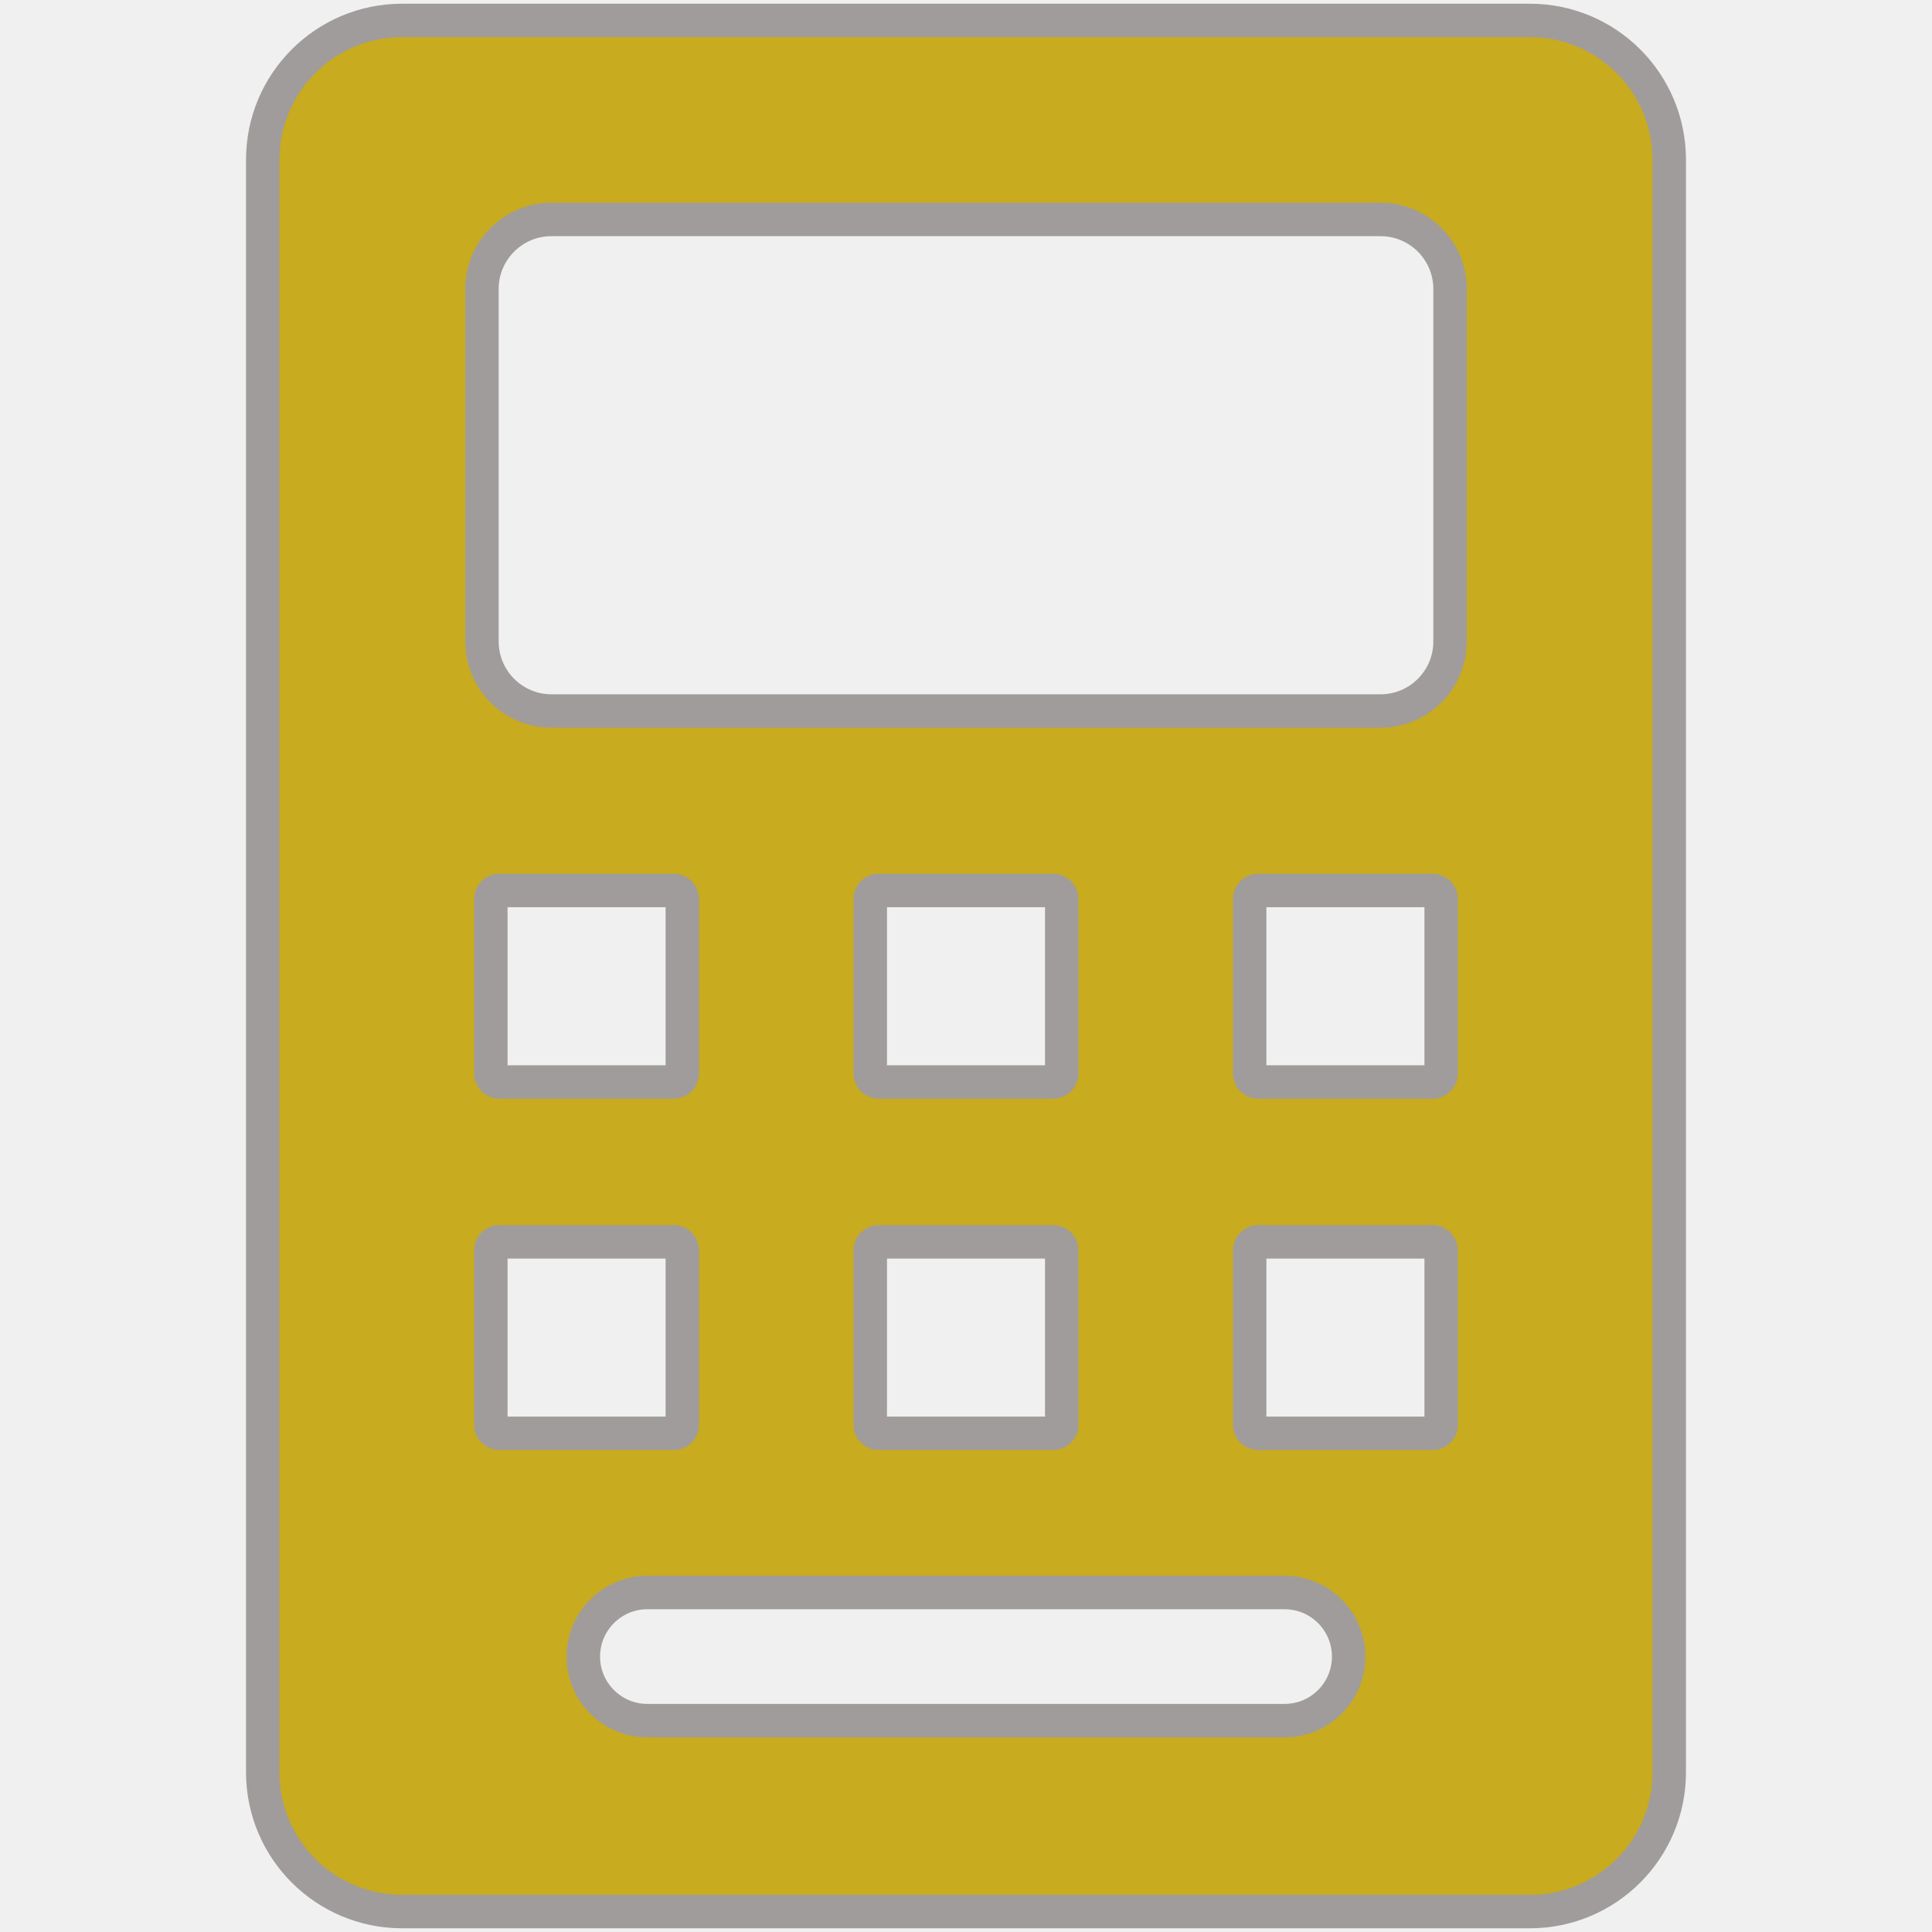
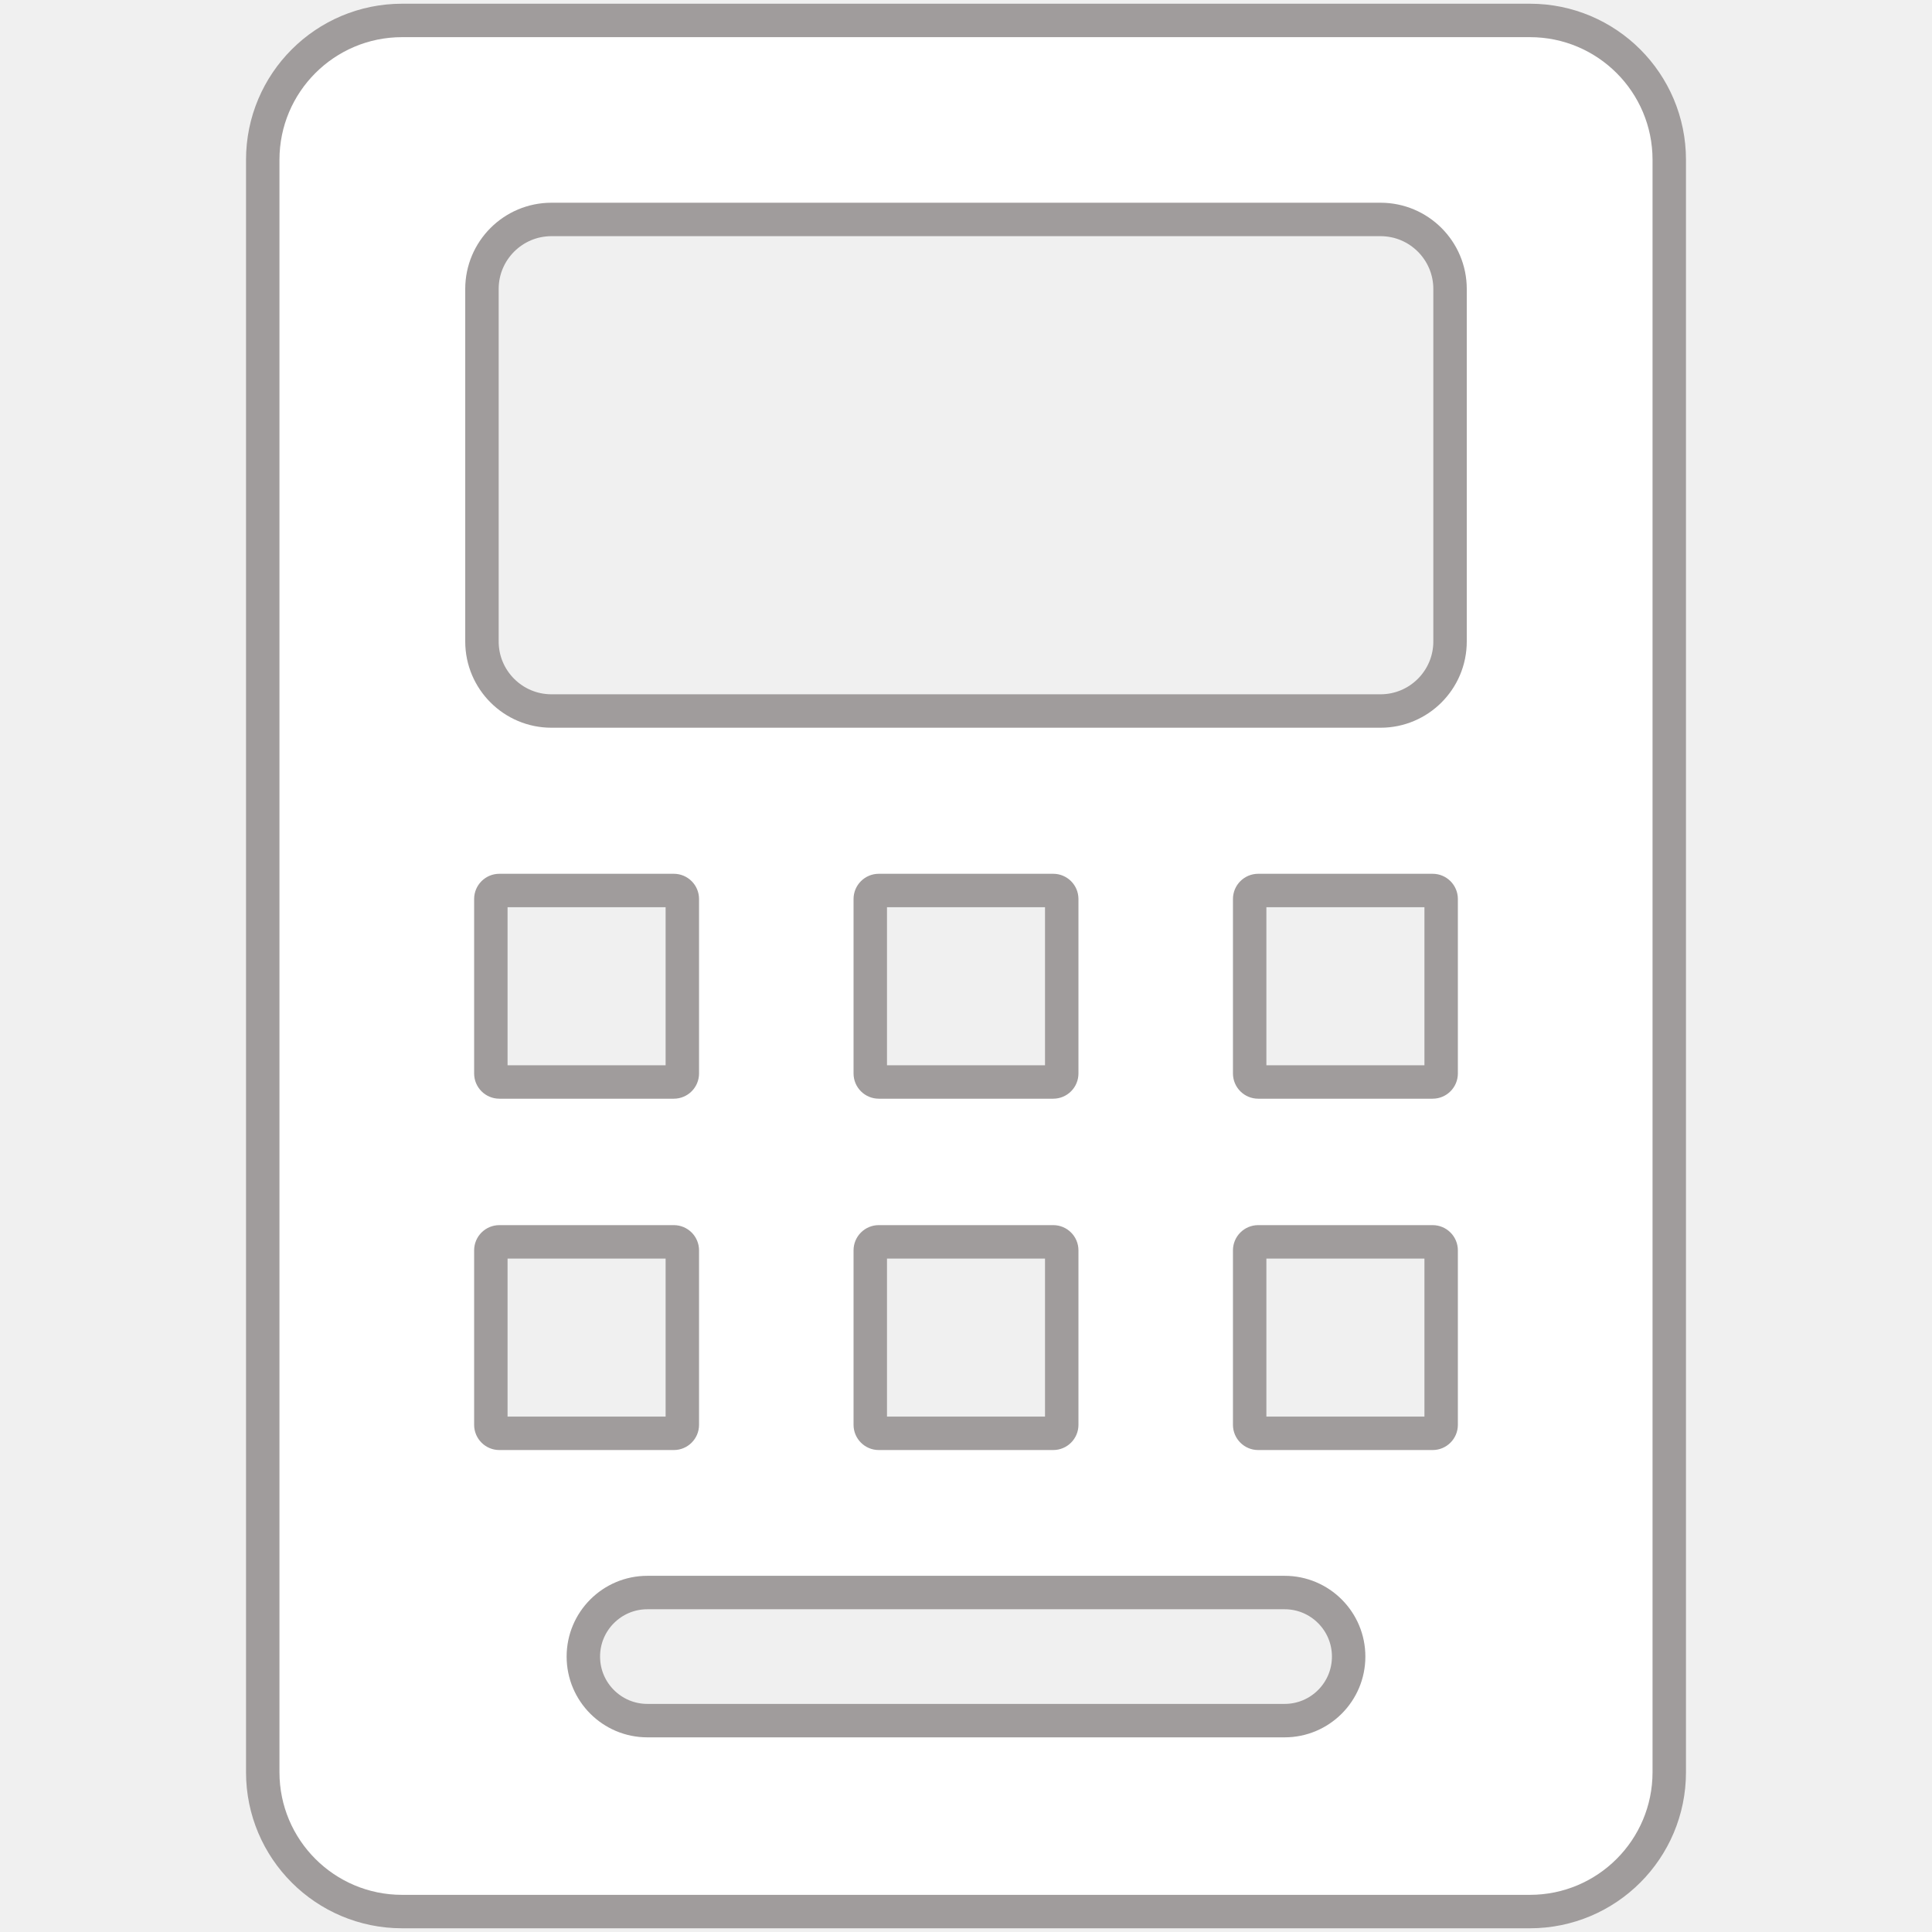
- <svg xmlns="http://www.w3.org/2000/svg" fill="#c8ab1e" height="800px" width="800px" version="1.1" id="Layer_1" viewBox="-9.2 -9.2 478.40 478.40" xml:space="preserve" stroke="#c8ab1e" stroke-width="0.005">
+ <svg xmlns="http://www.w3.org/2000/svg" fill="#FFFFFF" height="800px" width="800px" version="1.1" id="Layer_1" viewBox="-9.2 -9.2 478.40 478.40" xml:space="preserve" stroke="#000000" stroke-width="0.005">
  <g id="SVGRepo_bgCarrier" stroke-width="0" />
  <g id="SVGRepo_tracerCarrier" stroke-linecap="round" stroke-linejoin="round" stroke="#a09c9c" stroke-width="16.56">
    <g id="XMLID_241_">
      <g>
        <path d="M369.635,0H90.365C73.595,0,60,13.595,60,30.365v399.27C60,446.405,73.595,460,90.365,460h279.27 c16.77,0,30.365-13.595,30.365-30.365V30.365C400,13.595,386.405,0,369.635,0z M108.204,343.61v-43.196 c0-3.451,2.797-6.248,6.248-6.248h43.196c3.451,0,6.248,2.797,6.248,6.248v43.196c0,3.451-2.797,6.248-6.248,6.248h-43.196 C111.001,349.858,108.204,347.06,108.204,343.61z M108.204,256.61v-43.196c0-3.451,2.797-6.248,6.248-6.248h43.196 c3.451,0,6.248,2.797,6.248,6.248v43.196c0,3.451-2.797,6.248-6.248,6.248h-43.196C111.001,262.858,108.204,260.06,108.204,256.61 z M308.891,421H151.109c-11.046,0-20-8.954-20-20c0-11.046,8.954-20,20-20h157.782c11.046,0,20,8.954,20,20 C328.891,412.046,319.937,421,308.891,421z M208.402,294.165h43.196c3.451,0,6.248,2.797,6.248,6.248v43.196 c0,3.451-2.797,6.248-6.248,6.248h-43.196c-3.451,0-6.248-2.797-6.248-6.248v-43.196 C202.154,296.963,204.951,294.165,208.402,294.165z M202.154,256.61v-43.196c0-3.451,2.797-6.248,6.248-6.248h43.196 c3.451,0,6.248,2.797,6.248,6.248v43.196c0,3.451-2.797,6.248-6.248,6.248h-43.196C204.951,262.858,202.154,260.06,202.154,256.61 z M345.548,349.858h-43.196c-3.451,0-6.248-2.797-6.248-6.248v-43.196c0-3.451,2.797-6.248,6.248-6.248h43.196 c3.451,0,6.248,2.797,6.248,6.248v43.196h0C351.796,347.061,348.999,349.858,345.548,349.858z M345.548,262.858h-43.196 c-3.451,0-6.248-2.797-6.248-6.248v-43.196c0-3.451,2.797-6.248,6.248-6.248h43.196c3.451,0,6.248,2.797,6.248,6.248v43.196h0 C351.796,260.061,348.999,262.858,345.548,262.858z M354,149.637c0,11.799-9.565,21.363-21.363,21.363H127.364 C115.565,171,106,161.435,106,149.637V62.363C106,50.565,115.565,41,127.364,41h205.273C344.435,41,354,50.565,354,62.363V149.637 z" />
      </g>
    </g>
  </g>
  <g id="SVGRepo_iconCarrier">
    <g id="XMLID_241_">
      <g>
        <path d="M369.635,0H90.365C73.595,0,60,13.595,60,30.365v399.27C60,446.405,73.595,460,90.365,460h279.27 c16.77,0,30.365-13.595,30.365-30.365V30.365C400,13.595,386.405,0,369.635,0z M108.204,343.61v-43.196 c0-3.451,2.797-6.248,6.248-6.248h43.196c3.451,0,6.248,2.797,6.248,6.248v43.196c0,3.451-2.797,6.248-6.248,6.248h-43.196 C111.001,349.858,108.204,347.06,108.204,343.61z M108.204,256.61v-43.196c0-3.451,2.797-6.248,6.248-6.248h43.196 c3.451,0,6.248,2.797,6.248,6.248v43.196c0,3.451-2.797,6.248-6.248,6.248h-43.196C111.001,262.858,108.204,260.06,108.204,256.61 z M308.891,421H151.109c-11.046,0-20-8.954-20-20c0-11.046,8.954-20,20-20h157.782c11.046,0,20,8.954,20,20 C328.891,412.046,319.937,421,308.891,421z M208.402,294.165h43.196c3.451,0,6.248,2.797,6.248,6.248v43.196 c0,3.451-2.797,6.248-6.248,6.248h-43.196c-3.451,0-6.248-2.797-6.248-6.248v-43.196 C202.154,296.963,204.951,294.165,208.402,294.165z M202.154,256.61v-43.196c0-3.451,2.797-6.248,6.248-6.248h43.196 c3.451,0,6.248,2.797,6.248,6.248v43.196c0,3.451-2.797,6.248-6.248,6.248h-43.196C204.951,262.858,202.154,260.06,202.154,256.61 z M345.548,349.858h-43.196c-3.451,0-6.248-2.797-6.248-6.248v-43.196c0-3.451,2.797-6.248,6.248-6.248h43.196 c3.451,0,6.248,2.797,6.248,6.248v43.196h0C351.796,347.061,348.999,349.858,345.548,349.858z M345.548,262.858h-43.196 c-3.451,0-6.248-2.797-6.248-6.248v-43.196c0-3.451,2.797-6.248,6.248-6.248h43.196c3.451,0,6.248,2.797,6.248,6.248v43.196h0 C351.796,260.061,348.999,262.858,345.548,262.858z M354,149.637c0,11.799-9.565,21.363-21.363,21.363H127.364 C115.565,171,106,161.435,106,149.637V62.363C106,50.565,115.565,41,127.364,41h205.273C344.435,41,354,50.565,354,62.363V149.637 z" />
      </g>
    </g>
  </g>
</svg>
